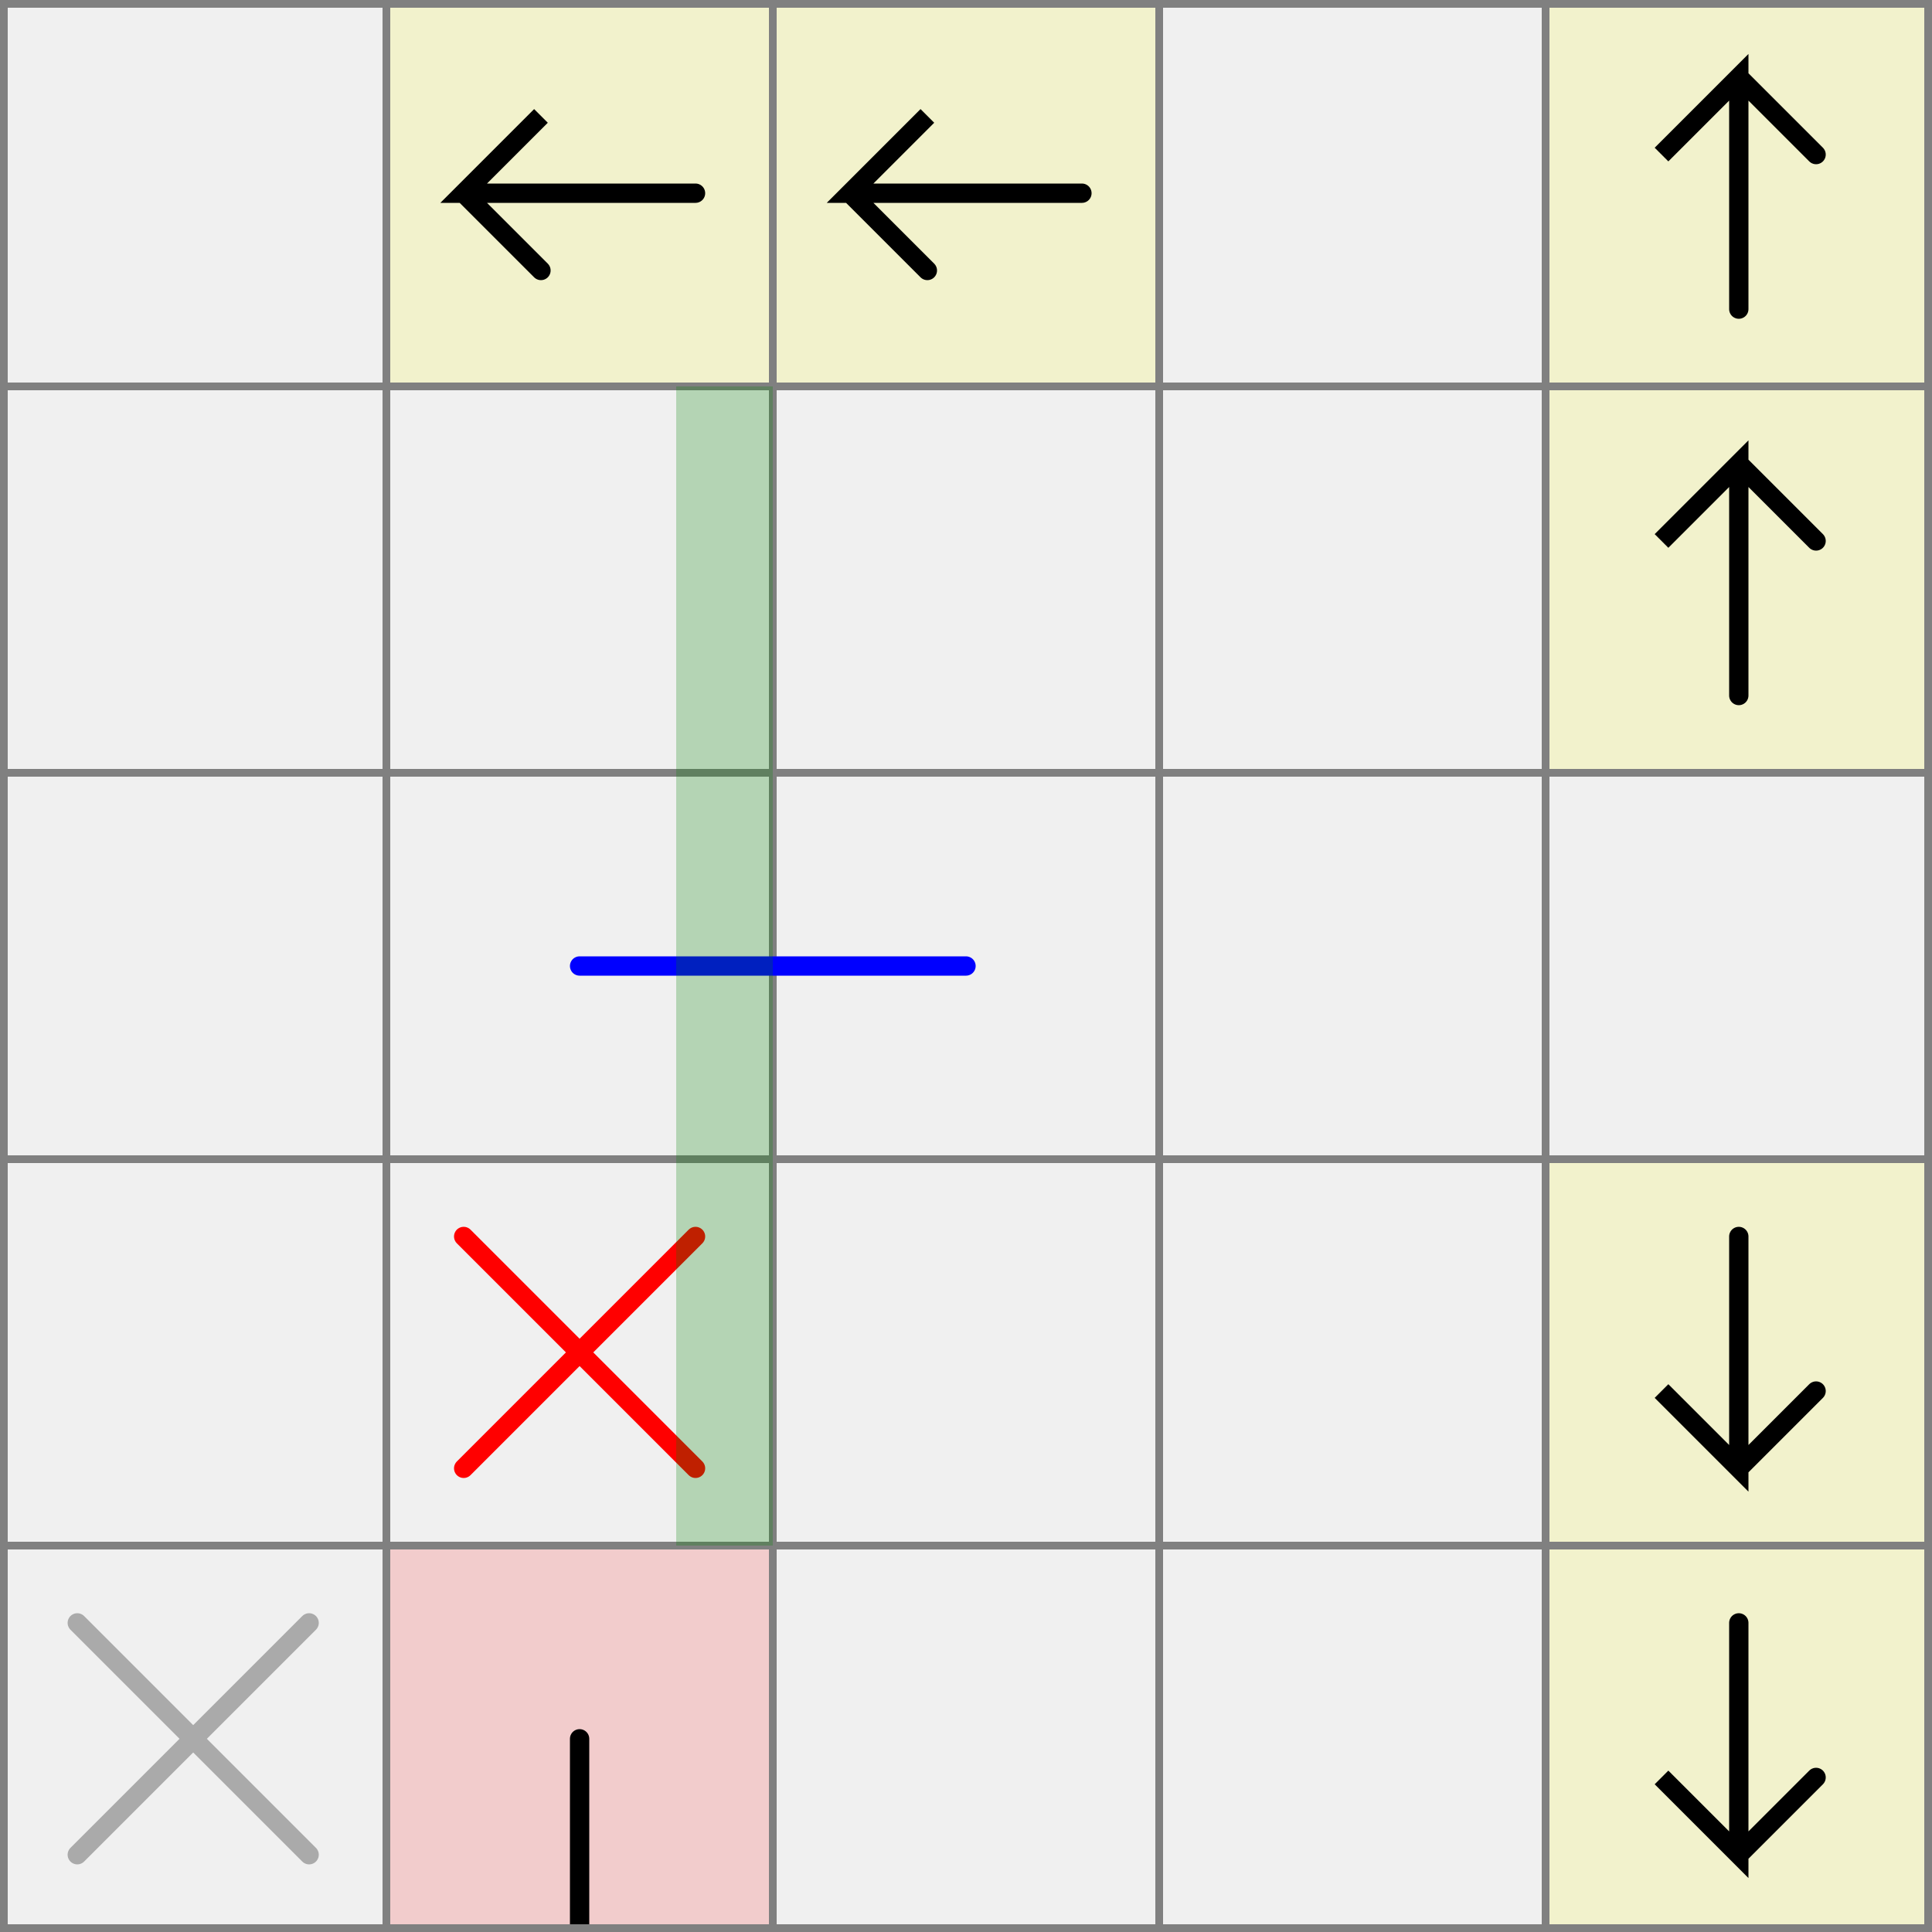
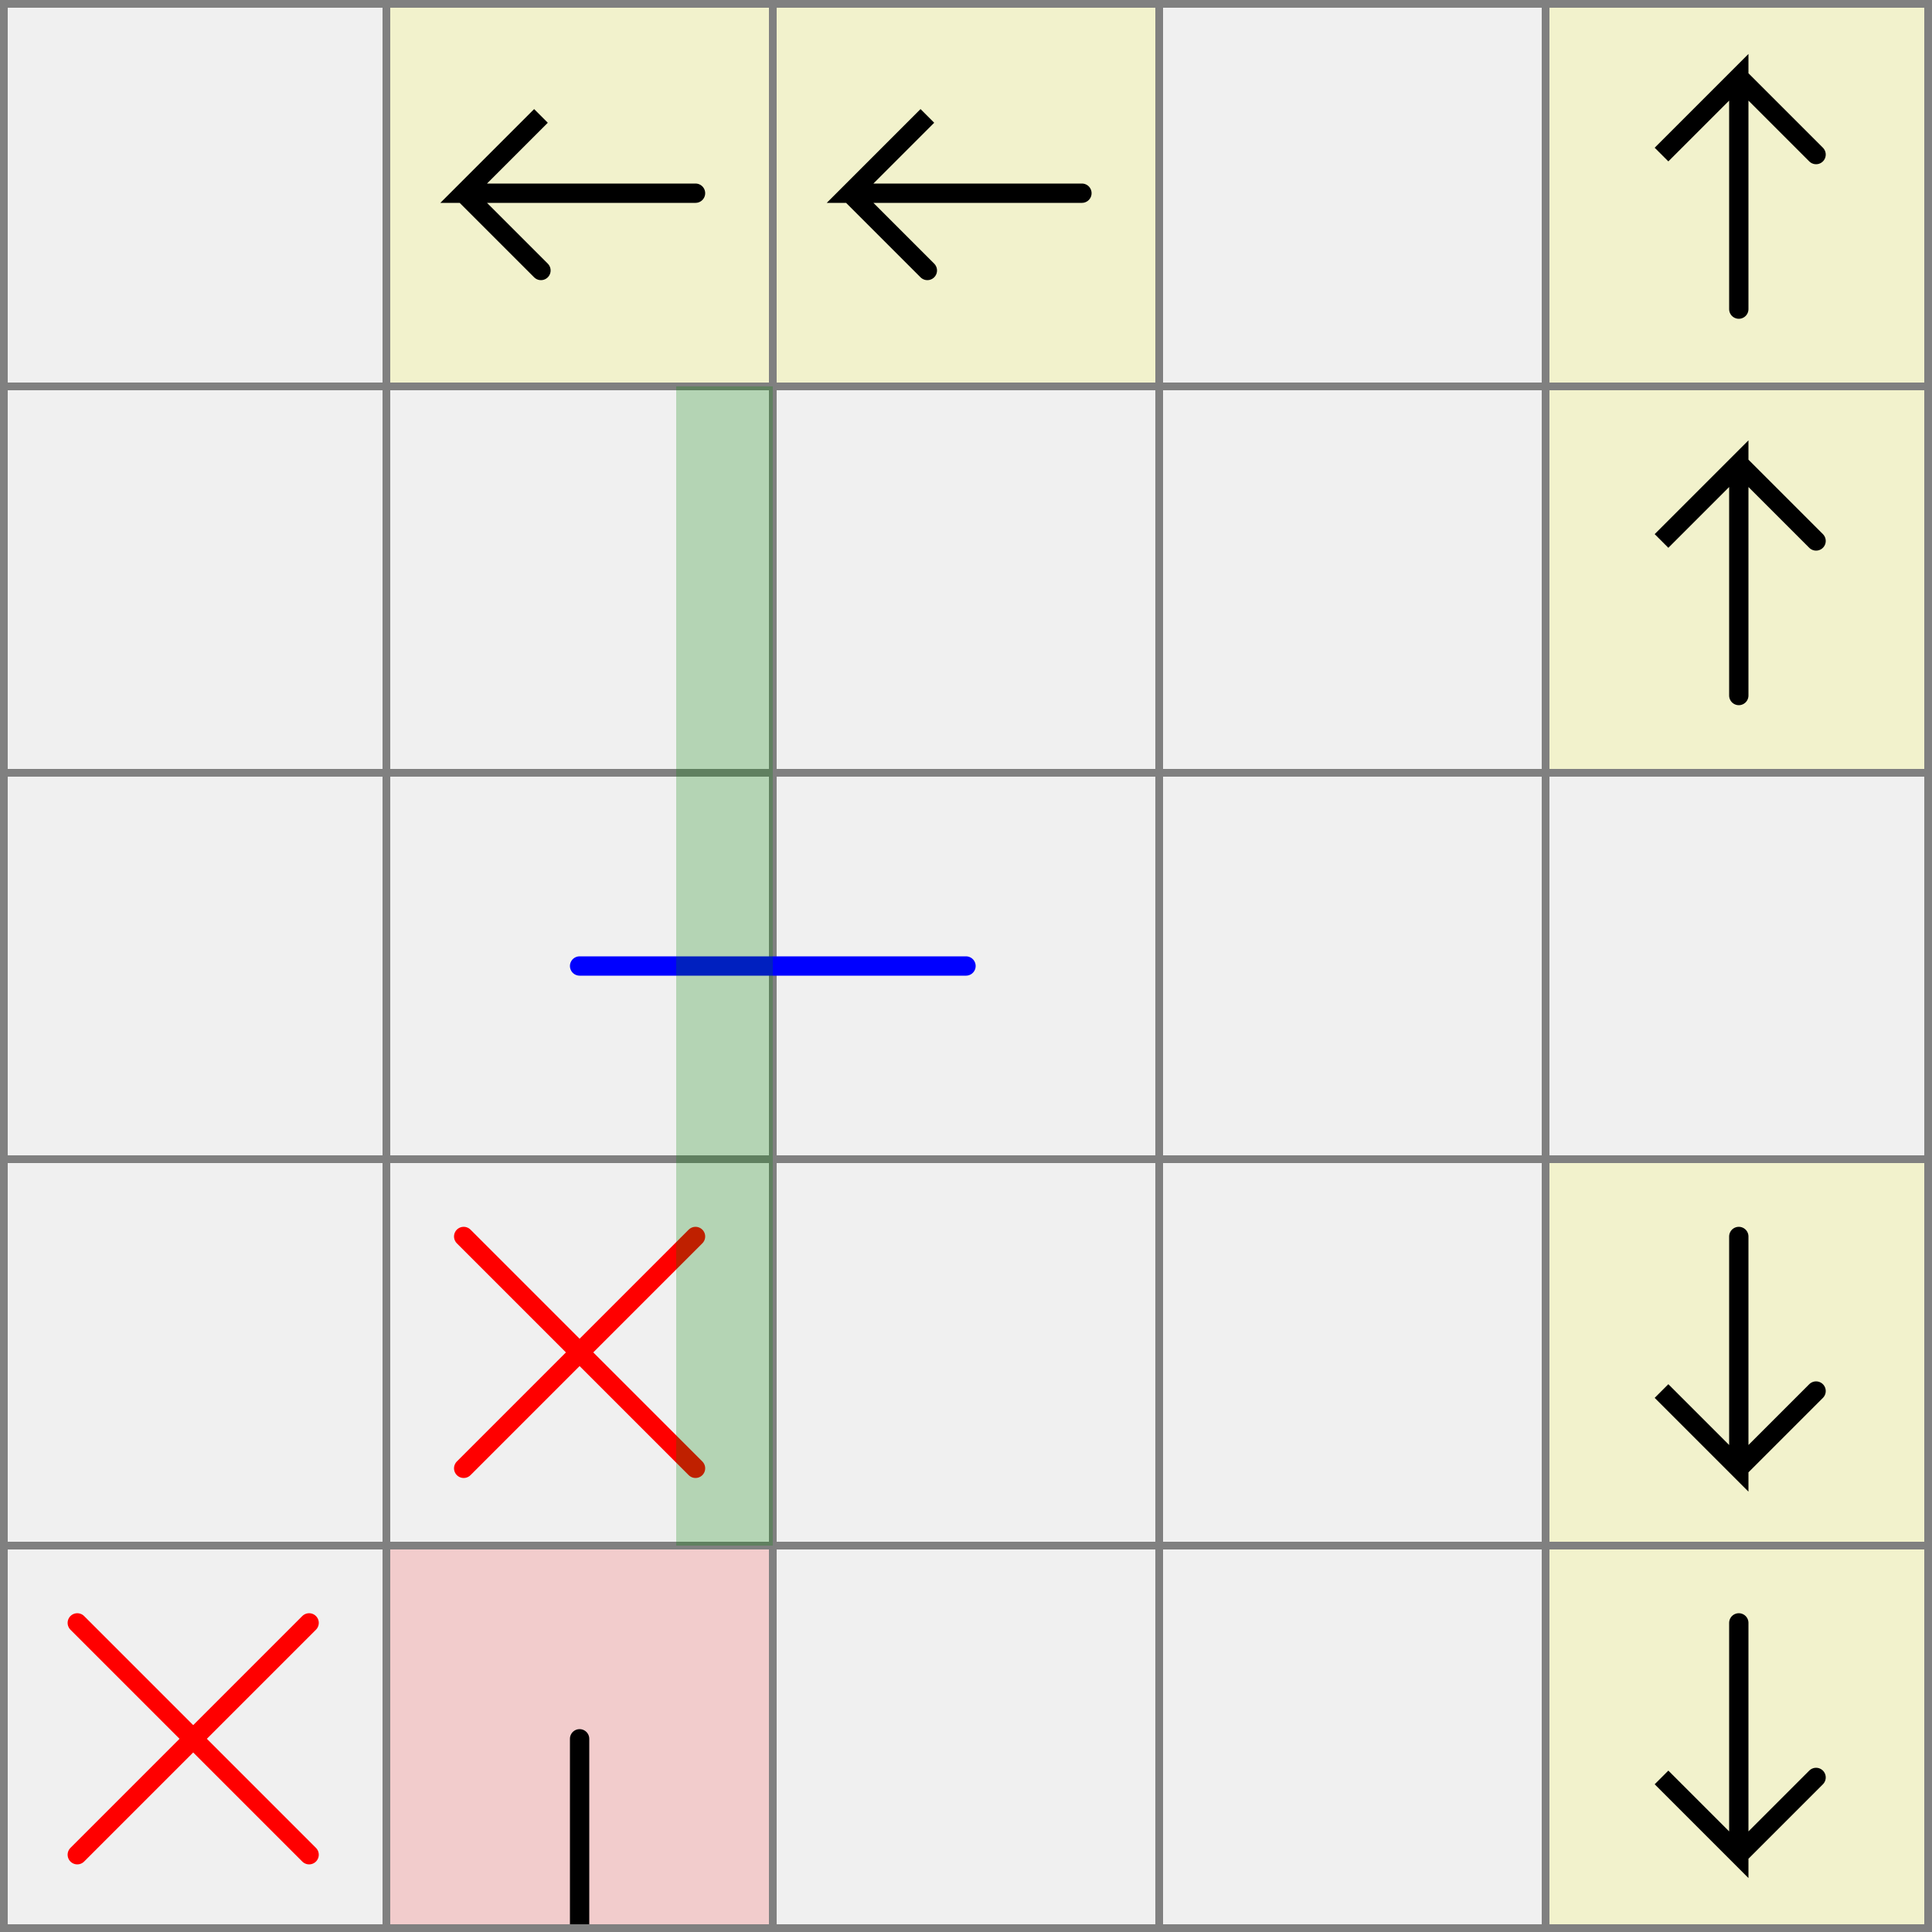
<svg xmlns="http://www.w3.org/2000/svg" viewBox="0 0 5 5">
  <style>
		svg { background-color: white; }
	</style>
  <path d="M 1 4 h 1 v 1 h -1 z" fill="#ff0000" fill-opacity="0.15" />
  <path d="M 1.5 5 v -0.5" fill="white" fill-opacity="0" stroke="black" stroke-width="0.05" stroke-linecap="round" />
  <path d="M 1 5 h 1 v 1 h -1 z" fill="#ff0000" fill-opacity="0.15" />
  <path d="M 1.5 5 v 0.5" fill="white" fill-opacity="0" stroke="black" stroke-width="0.05" stroke-linecap="round" />
  <path d="M 1 0 h 1 v 1 h -1 z" fill="#ffff00" fill-opacity="0.15" />
  <path d="M 1.8 0.5 h -0.6 l 0.2 -0.2 l -0.2 0.2 l 0.2 0.2" fill="white" fill-opacity="0" stroke="black" stroke-width="0.05" stroke-linecap="round" />
  <path d="M 2 0 h 1 v 1 h -1 z" fill="#ffff00" fill-opacity="0.15" />
  <path d="M 2.8 0.5 h -0.6 l 0.2 -0.2 l -0.2 0.2 l 0.2 0.2" fill="white" fill-opacity="0" stroke="black" stroke-width="0.05" stroke-linecap="round" />
  <path d="M 4 3 h 1 v 1 h -1 z" fill="#ffff00" fill-opacity="0.15" />
  <path d="M 4.5 3.2 v 0.6 l -0.2 -0.2 l 0.2 0.2 l 0.2 -0.2" fill="white" fill-opacity="0" stroke="black" stroke-width="0.05" stroke-linecap="round" />
  <path d="M 4 4 h 1 v 1 h -1 z" fill="#ffff00" fill-opacity="0.15" />
  <path d="M 4.5 4.2 v 0.6 l -0.2 -0.2 l 0.2 0.2 l 0.2 -0.2" fill="white" fill-opacity="0" stroke="black" stroke-width="0.05" stroke-linecap="round" />
  <path d="M 4 1 h 1 v 1 h -1 z" fill="#ffff00" fill-opacity="0.15" />
  <path d="M 4.5 1.8 v -0.6 l -0.2 0.2 l 0.2 -0.2 l 0.2 0.2" fill="white" fill-opacity="0" stroke="black" stroke-width="0.05" stroke-linecap="round" />
  <path d="M 4 0 h 1 v 1 h -1 z" fill="#ffff00" fill-opacity="0.15" />
  <path d="M 4.5 0.8 v -0.6 l -0.2 0.2 l 0.2 -0.2 l 0.2 0.2" fill="white" fill-opacity="0" stroke="black" stroke-width="0.05" stroke-linecap="round" />
  <path d="M 1.2 3.2 l 0.6 0.6 M 1.2 3.8 l 0.6 -0.6" fill="white" fill-opacity="0" stroke="red" stroke-width="0.05" stroke-linecap="round" />
-   <path d="M 0.2 4.2 l 0.6 0.6 M 0.2 4.8 l 0.6 -0.6" fill="white" fill-opacity="0" stroke="#aaaaaa" stroke-width="0.05" stroke-linecap="round" />
+   <path d="M 0.2 4.2 l 0.6 0.6 M 0.2 4.8 l 0.6 -0.6" fill="white" fill-opacity="0" stroke="red" stroke-width="0.05" stroke-linecap="round" />
  <path fill="transparent" stroke="gray" stroke-width="0.02" d="M 0.01 0 v 5" />
  <path fill="transparent" stroke="gray" stroke-width="0.02" d="M 1 0 v 5" />
  <path fill="transparent" stroke="gray" stroke-width="0.02" d="M 2 0 v 5" />
  <path fill="transparent" stroke="gray" stroke-width="0.02" d="M 3 0 v 5" />
  <path fill="transparent" stroke="gray" stroke-width="0.02" d="M 4 0 v 5" />
  <path fill="transparent" stroke="gray" stroke-width="0.02" d="M 4.99 0 v 5" />
  <path fill="transparent" stroke="gray" stroke-width="0.02" d="M 0 0.01 h 5" />
  <path fill="transparent" stroke="gray" stroke-width="0.02" d="M 0 1 h 5" />
  <path fill="transparent" stroke="gray" stroke-width="0.02" d="M 0 2 h 5" />
  <path fill="transparent" stroke="gray" stroke-width="0.02" d="M 0 3 h 5" />
  <path fill="transparent" stroke="gray" stroke-width="0.02" d="M 0 4 h 5" />
  <path fill="transparent" stroke="gray" stroke-width="0.02" d="M 0 4.99 h 5" />
  <path d=" M 1.5 2.5 L 2.5 2.5" fill="white" fill-opacity="0" stroke="blue" stroke-width="0.05" stroke-linecap="round" />
  <path d="M 1.75 1 h 0.25 v 3 h -0.25 z" fill="#008000" fill-opacity="0.25" />
</svg>
